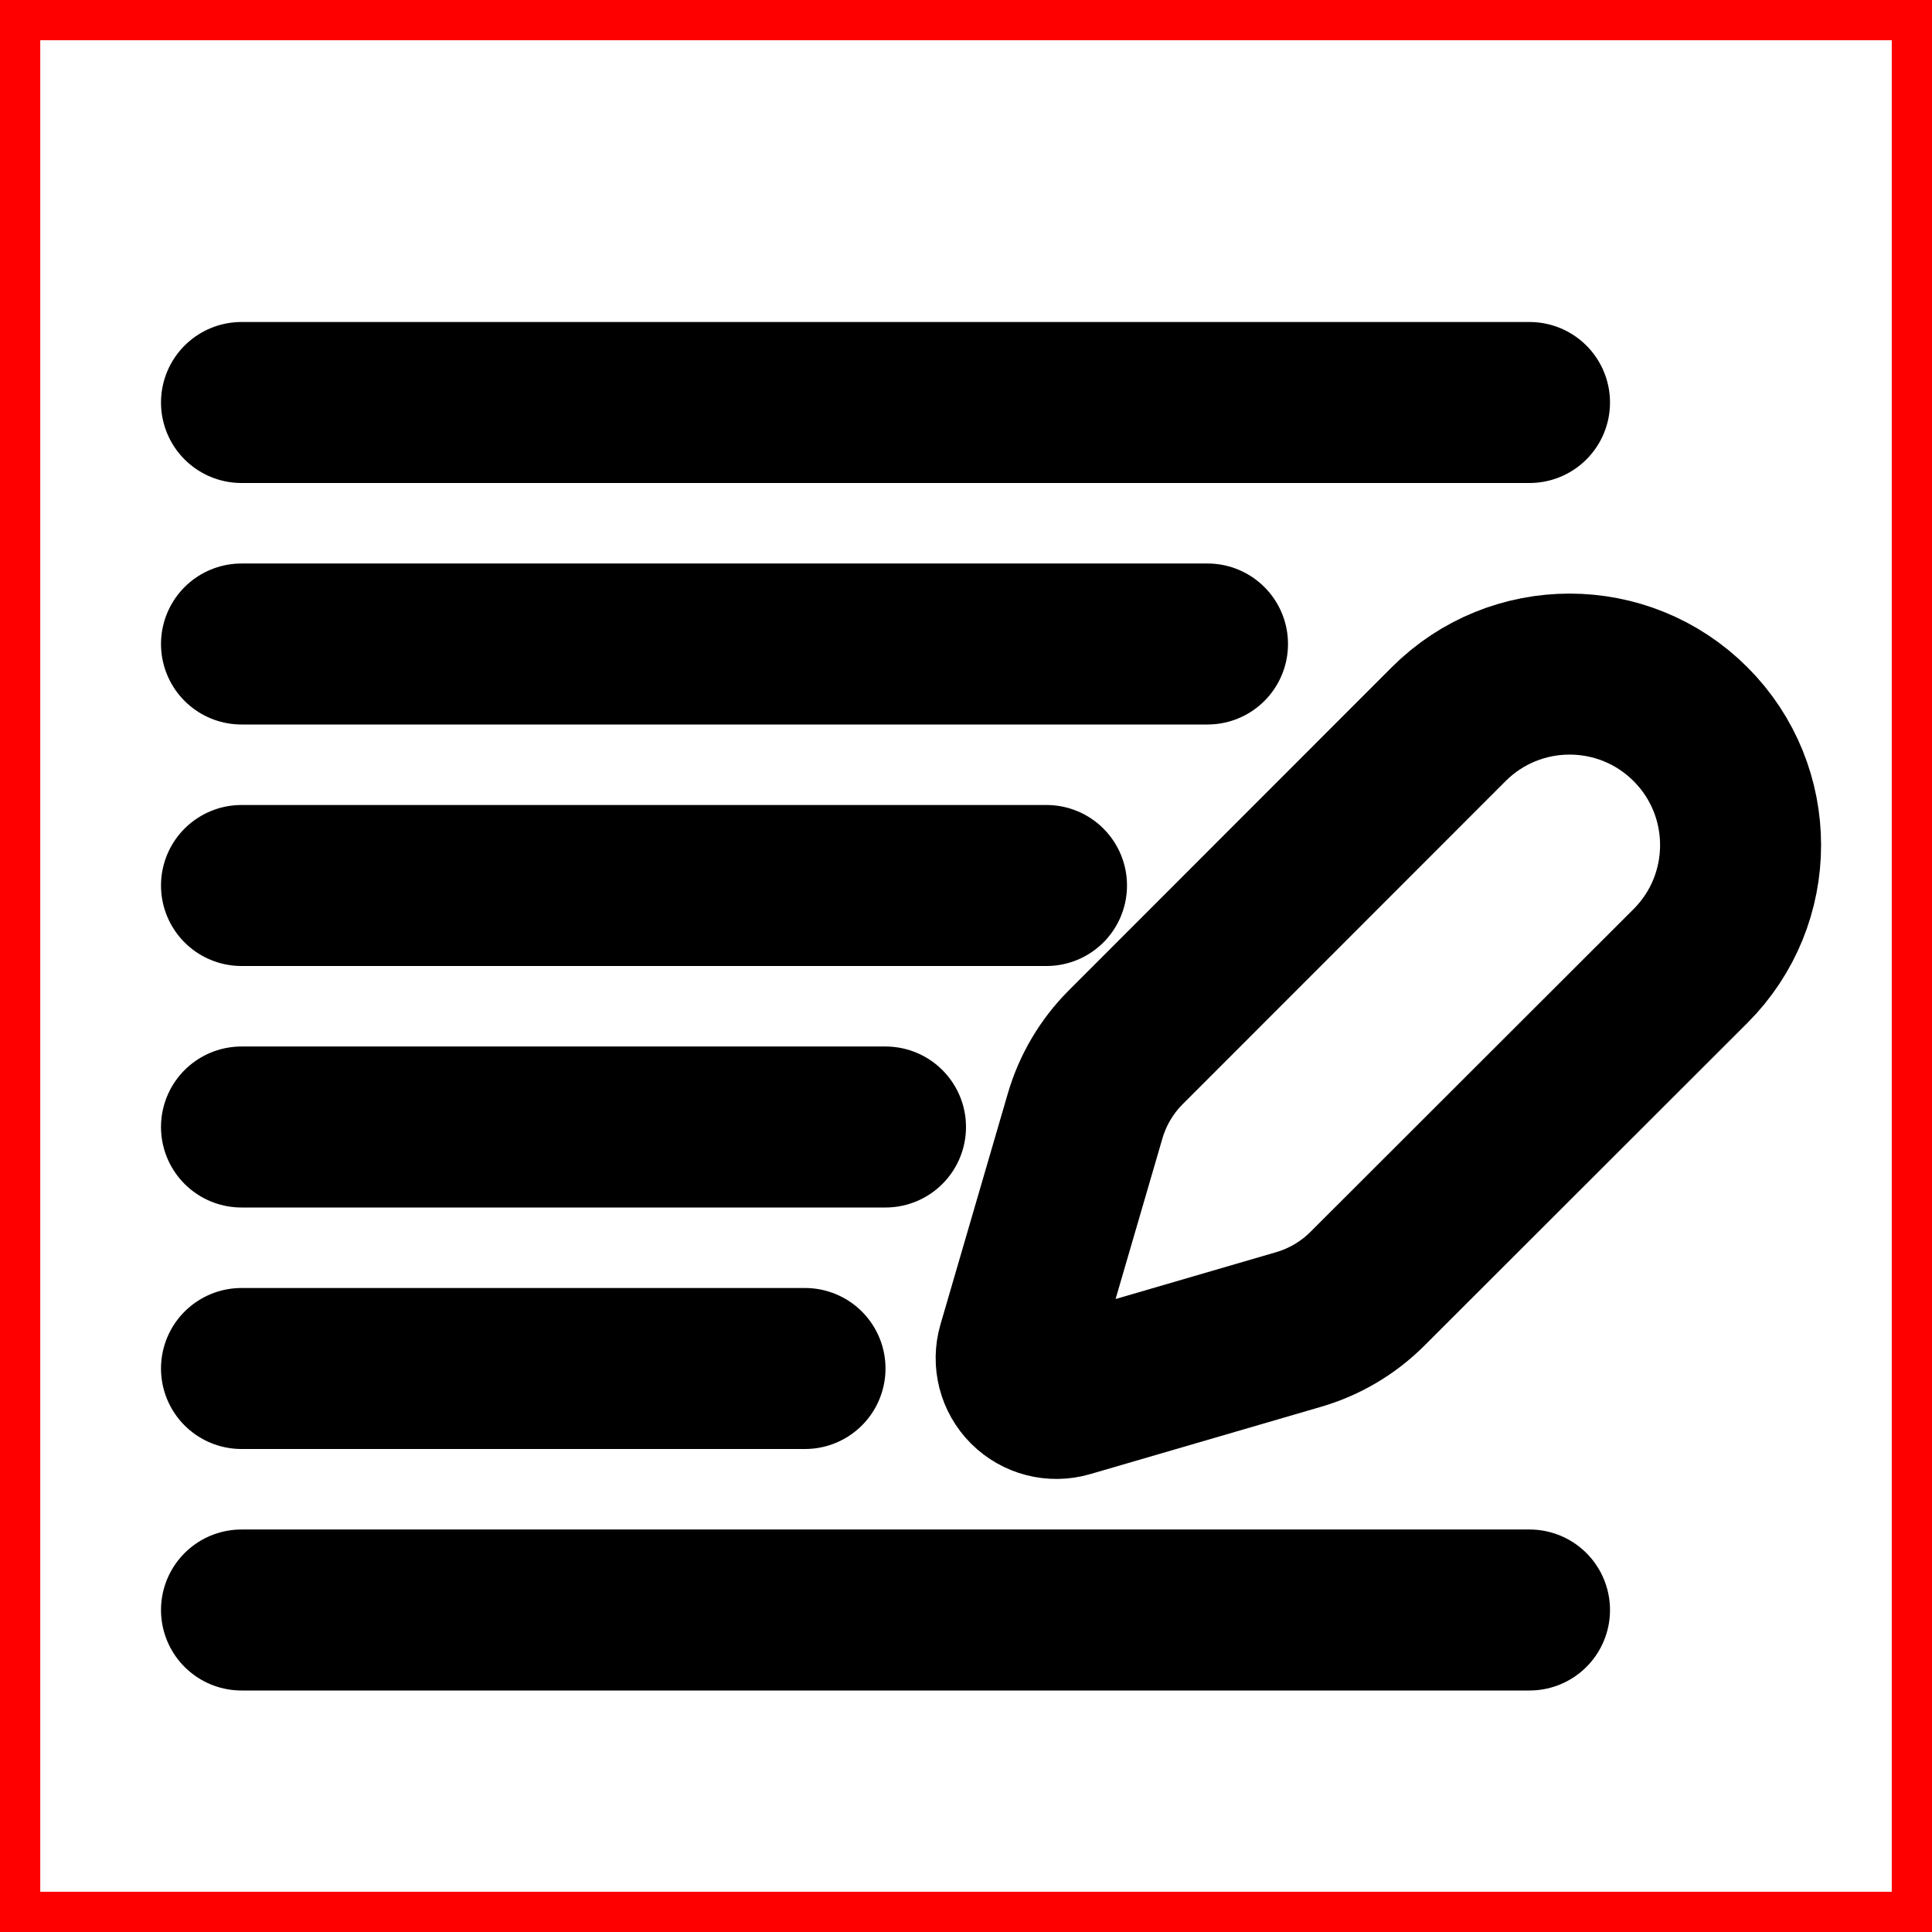
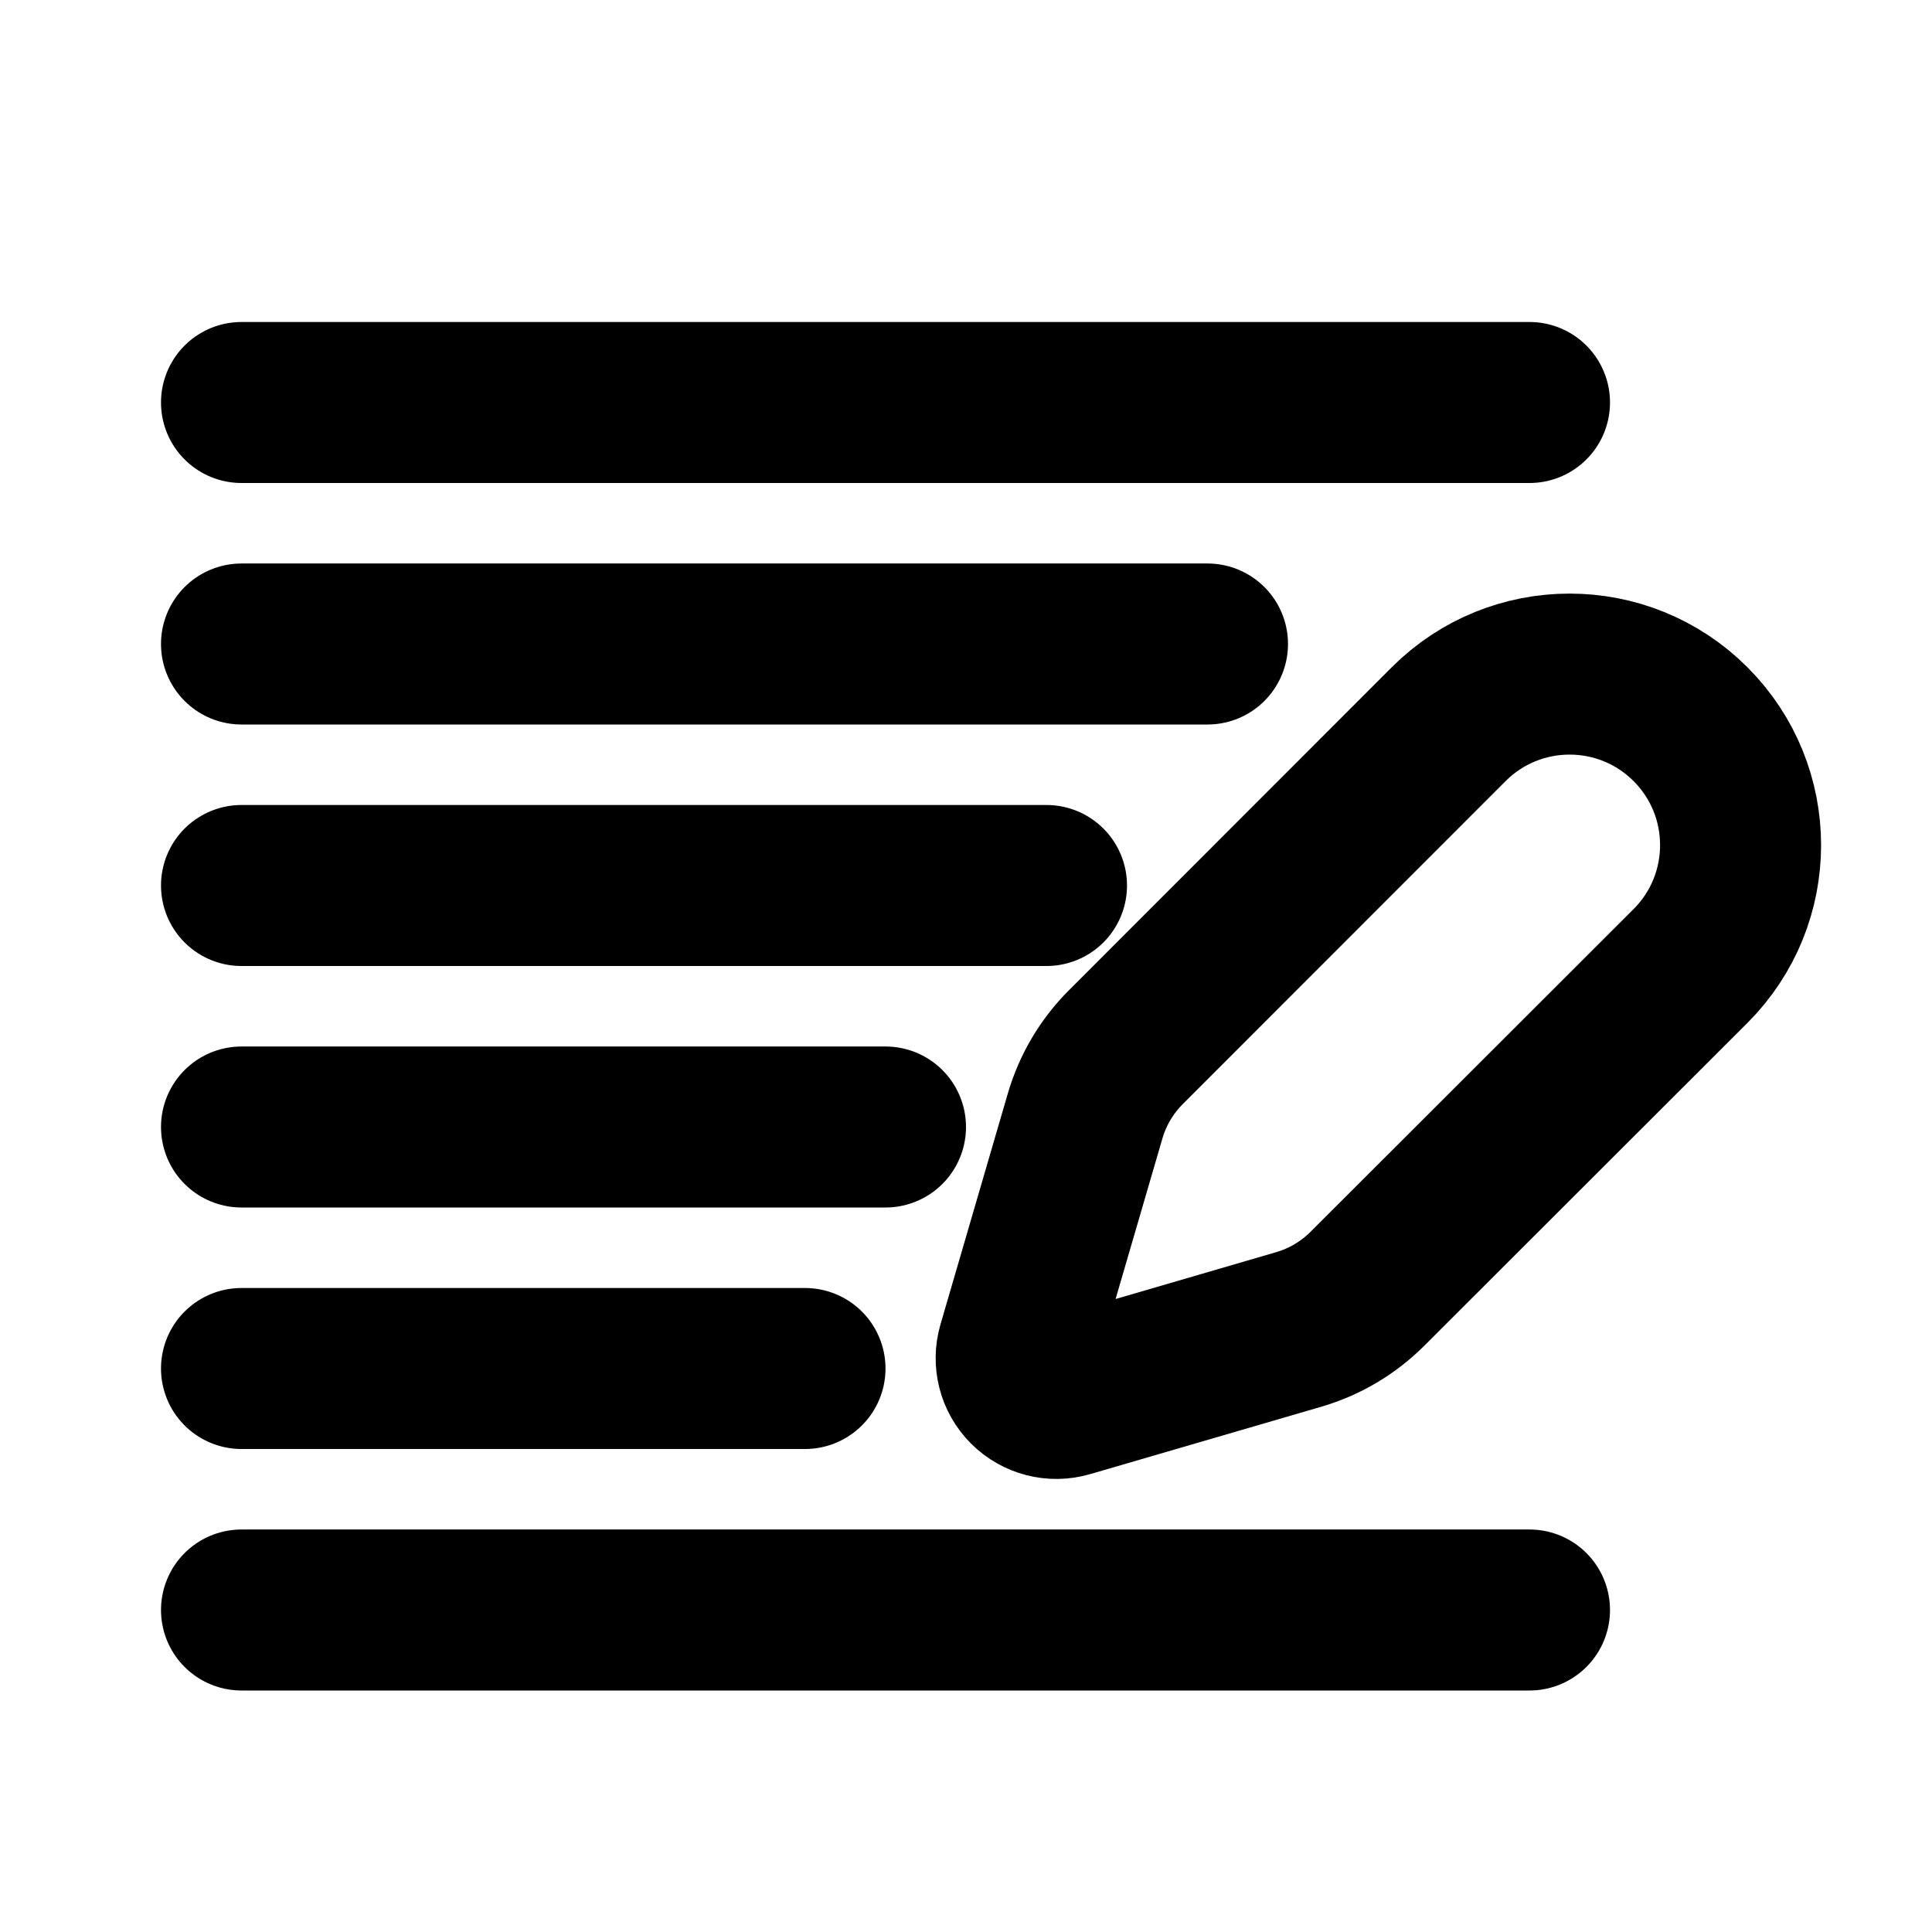
<svg width="24" height="24" viewBox="0 0 24 24" fill="none" stroke="black" stroke-width="2" stroke-linecap="round" stroke-linejoin="round">
-   <path stroke="red" stroke-width="1" d="m 0 0 h24 v24 h-24 v-24" />
  <path d="m3 5 h 16" />
  <path d="m3 8 h 12" />
  <path d="m3 11 h 10" />
  <path d="m3 14 h 8" />
  <path d="m3 17 h 7" />
  <path d="m3 20 h 16" />
  <path d="M21 12a1 1 0 0 0-3.004-3.004l-4.01 4.012a2 2 0 0 0-.506.854l-.837 2.87a.5.5 0 0 0 .62.62l2.87-.837a2 2 0 0 0 .854-.506z" />
</svg>
